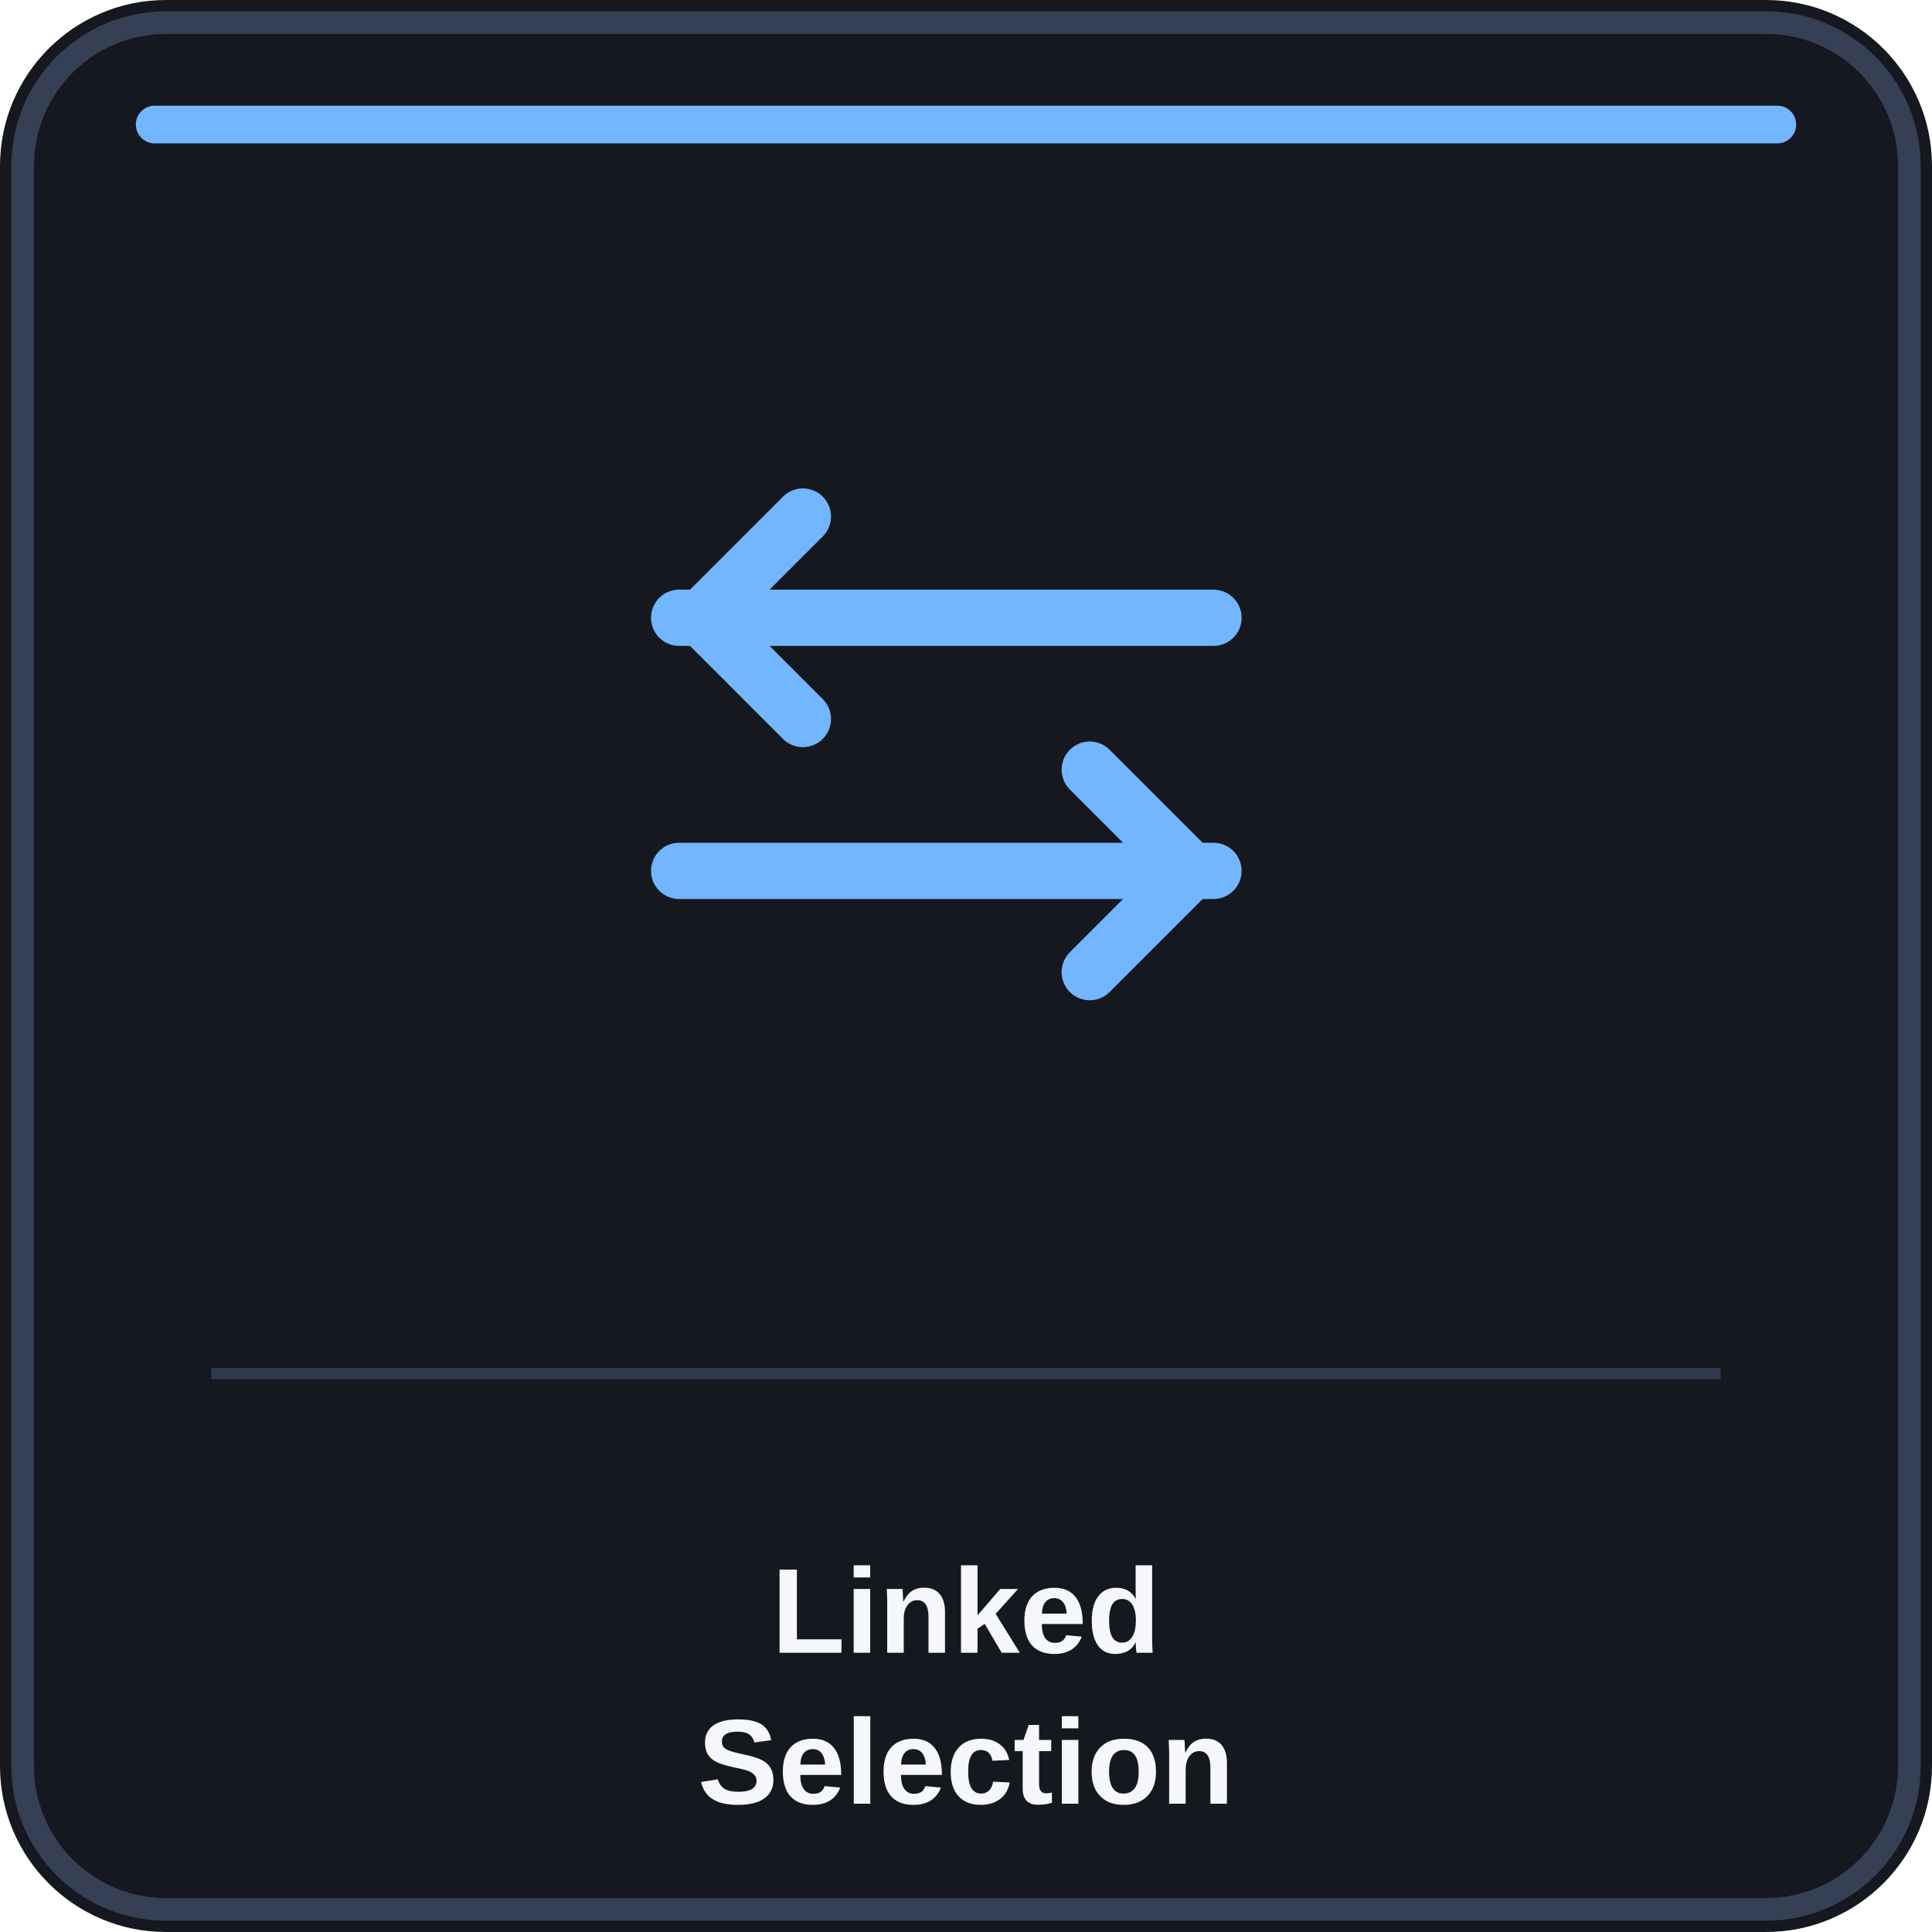
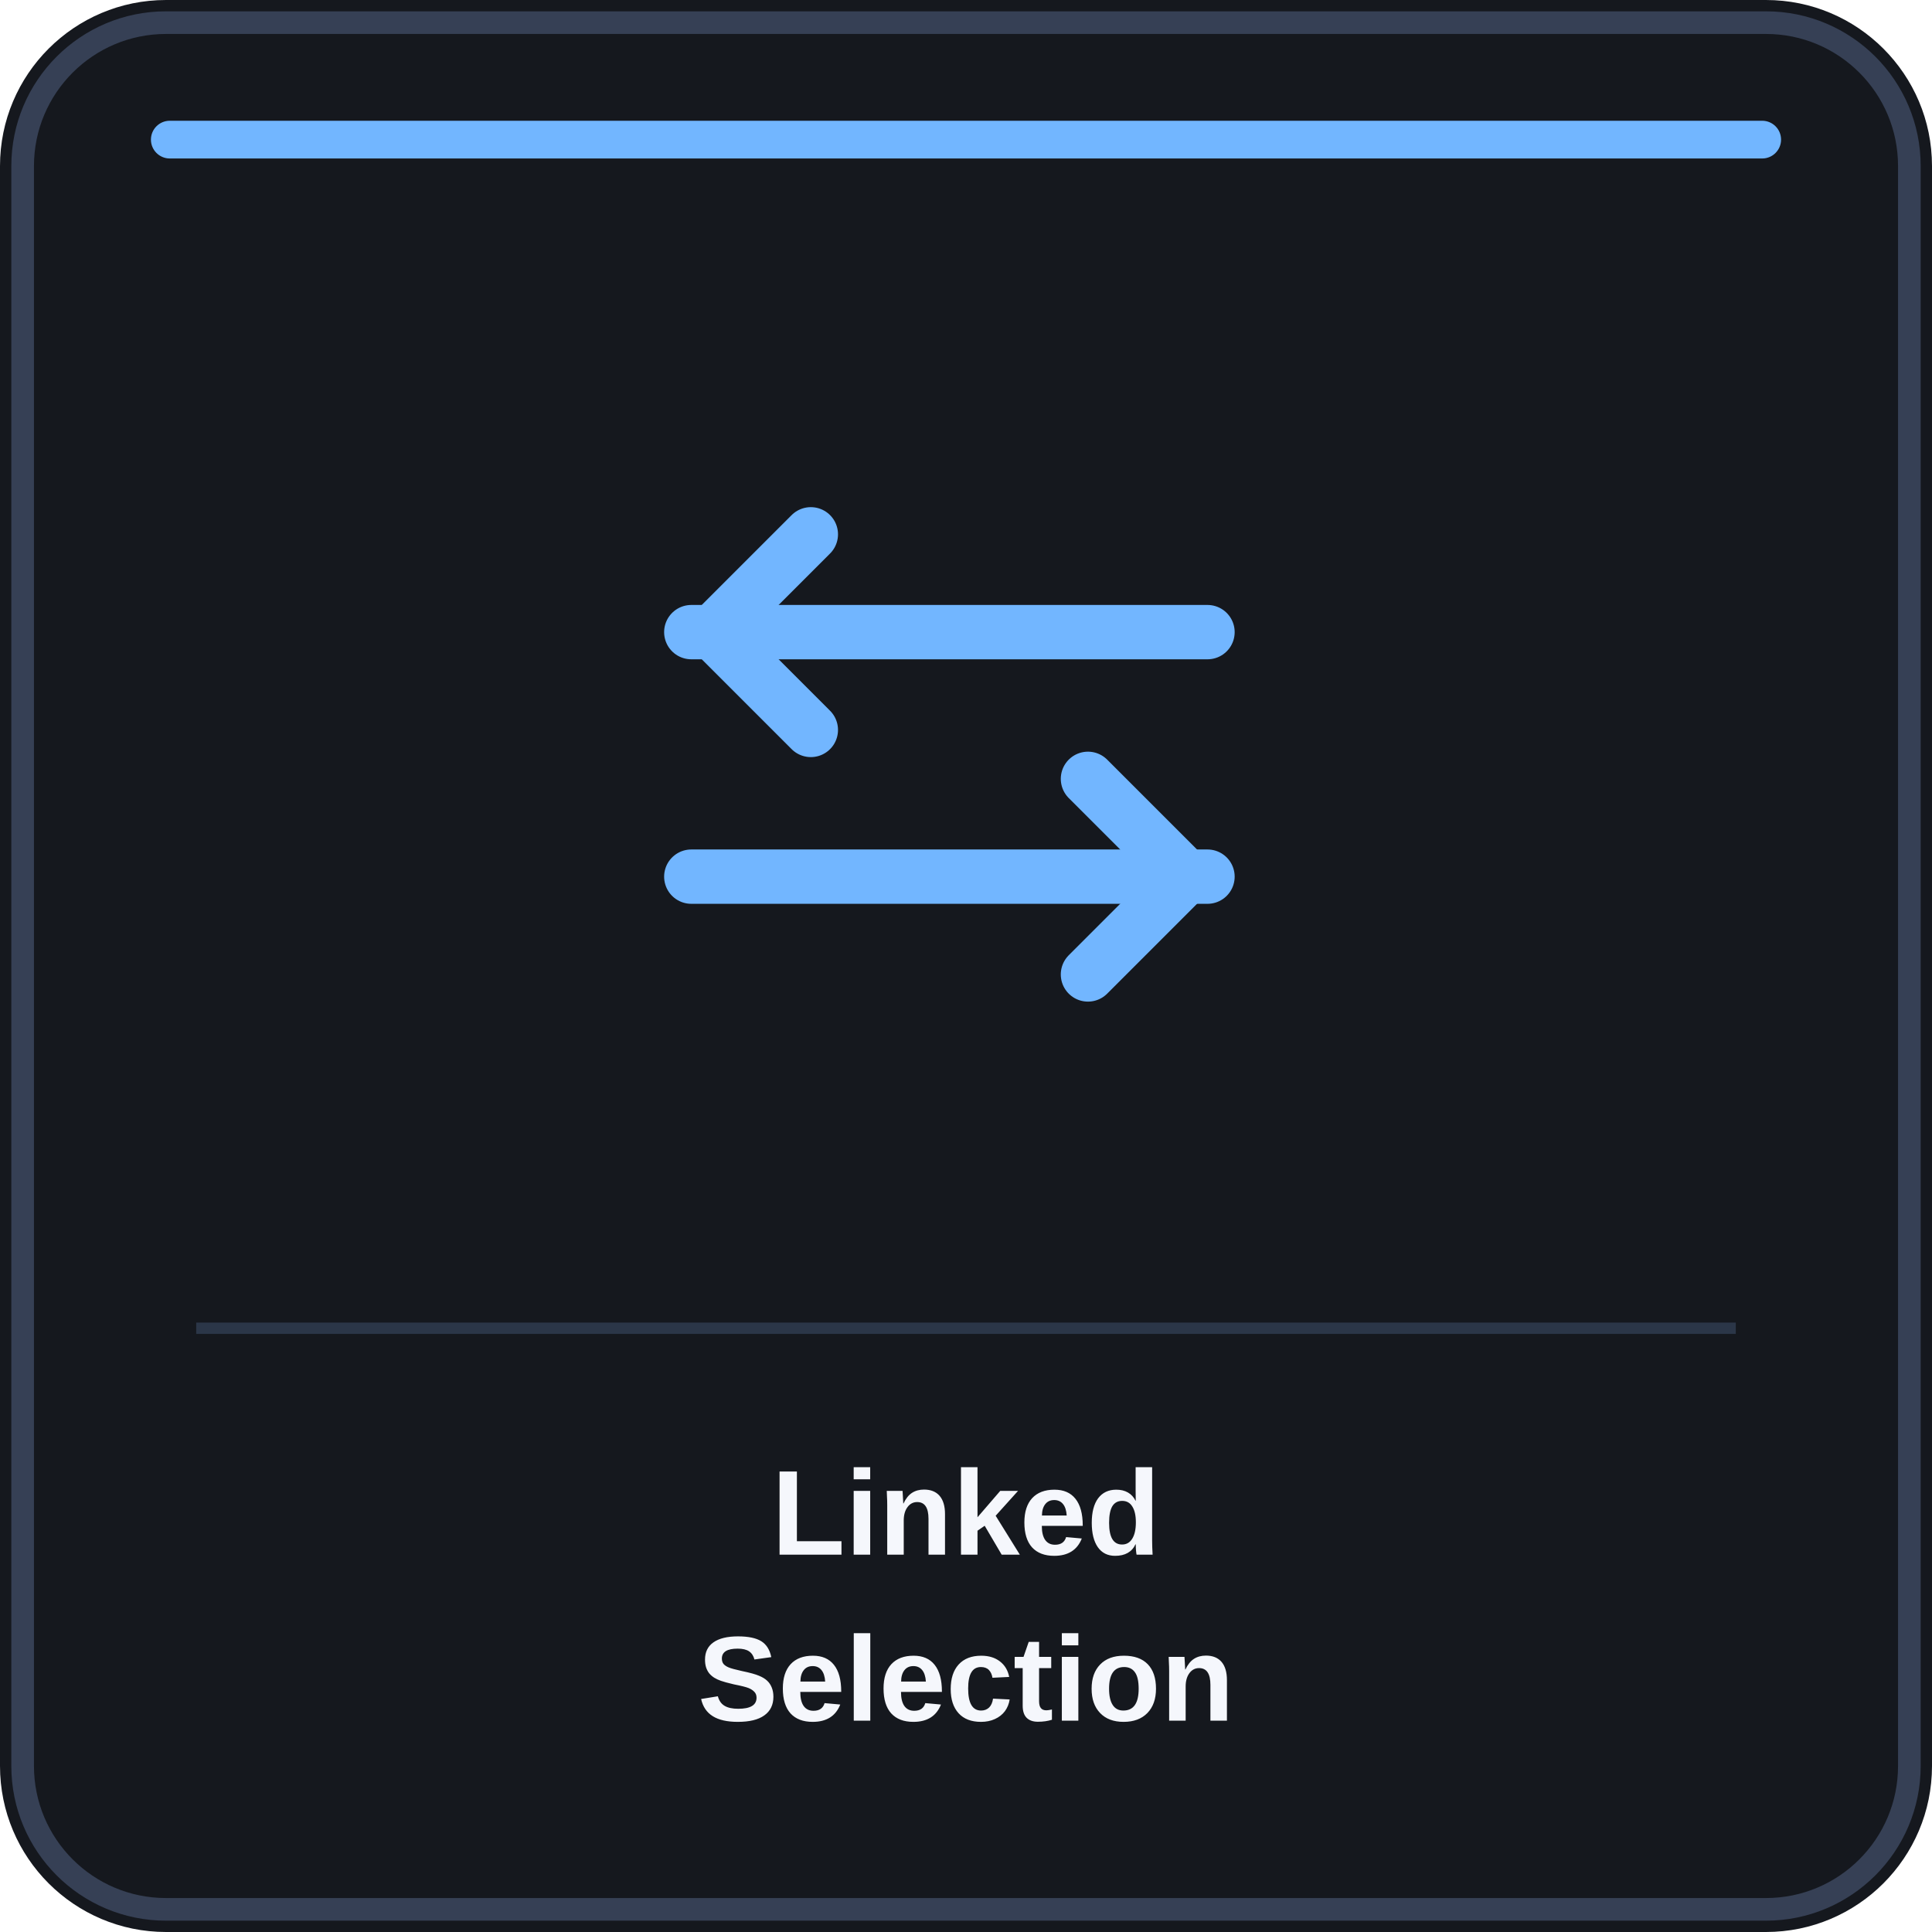
<svg xmlns="http://www.w3.org/2000/svg" width="256" height="256" viewBox="0 0 256 256">
-   <defs>
-     <clipPath id="tc">
-       <rect x="18" y="18" width="220" height="160" />
-     </clipPath>
-   </defs>
  <rect width="256" height="256" rx="22" fill="#15181E" />
  <rect x="3" y="3" width="250" height="250" rx="19" fill="none" stroke="#364055" stroke-width="3" />
-   <rect x="18" y="14" width="220" height="5" rx="2.5" fill="#72B6FF" />
-   <svg x="22" y="20" width="212" height="158" viewBox="0 0 212 212" preserveAspectRatio="xMidYMid meet">
+   <rect x="20" y="16" width="216" height="5" rx="2.5" fill="#72B6FF" />
+   <g transform="translate(52, 24) scale(0.72)">
    <path d="M55 83h95M55 128h95" stroke="#72B6FF" stroke-width="10" stroke-linecap="round" stroke-linejoin="round" fill="none" />
    <path d="M77 65l-18 18 18 18M128 110l18 18-18 18" stroke="#72B6FF" stroke-width="10" stroke-linecap="round" stroke-linejoin="round" fill="none" />
-   </svg>
-   <path d="M28 182h200" stroke="#303A4E" stroke-width="1.5" />
-   <text x="128" y="219" text-anchor="middle" dominant-baseline="auto" fill="#F5F7FC" font-family="Arial,Helvetica,sans-serif" font-size="16" font-weight="700" textLength="58" lengthAdjust="spacingAndGlyphs">Linked</text>
-   <text x="128" y="239" text-anchor="middle" dominant-baseline="auto" fill="#F5F7FC" font-family="Arial,Helvetica,sans-serif" font-size="16" font-weight="700" textLength="86" lengthAdjust="spacingAndGlyphs">Selection</text>
+   </g>
+   <line x1="26" y1="176" x2="230" y2="176" stroke="#2B3648" stroke-width="1.5" />
+   <text x="128" y="206" text-anchor="middle" fill="#F5F7FC" font-family="Arial, Helvetica, sans-serif" font-size="16" font-weight="700">Linked</text>
+   <text x="128" y="228" text-anchor="middle" fill="#F5F7FC" font-family="Arial, Helvetica, sans-serif" font-size="16" font-weight="700">Selection</text>
</svg>
